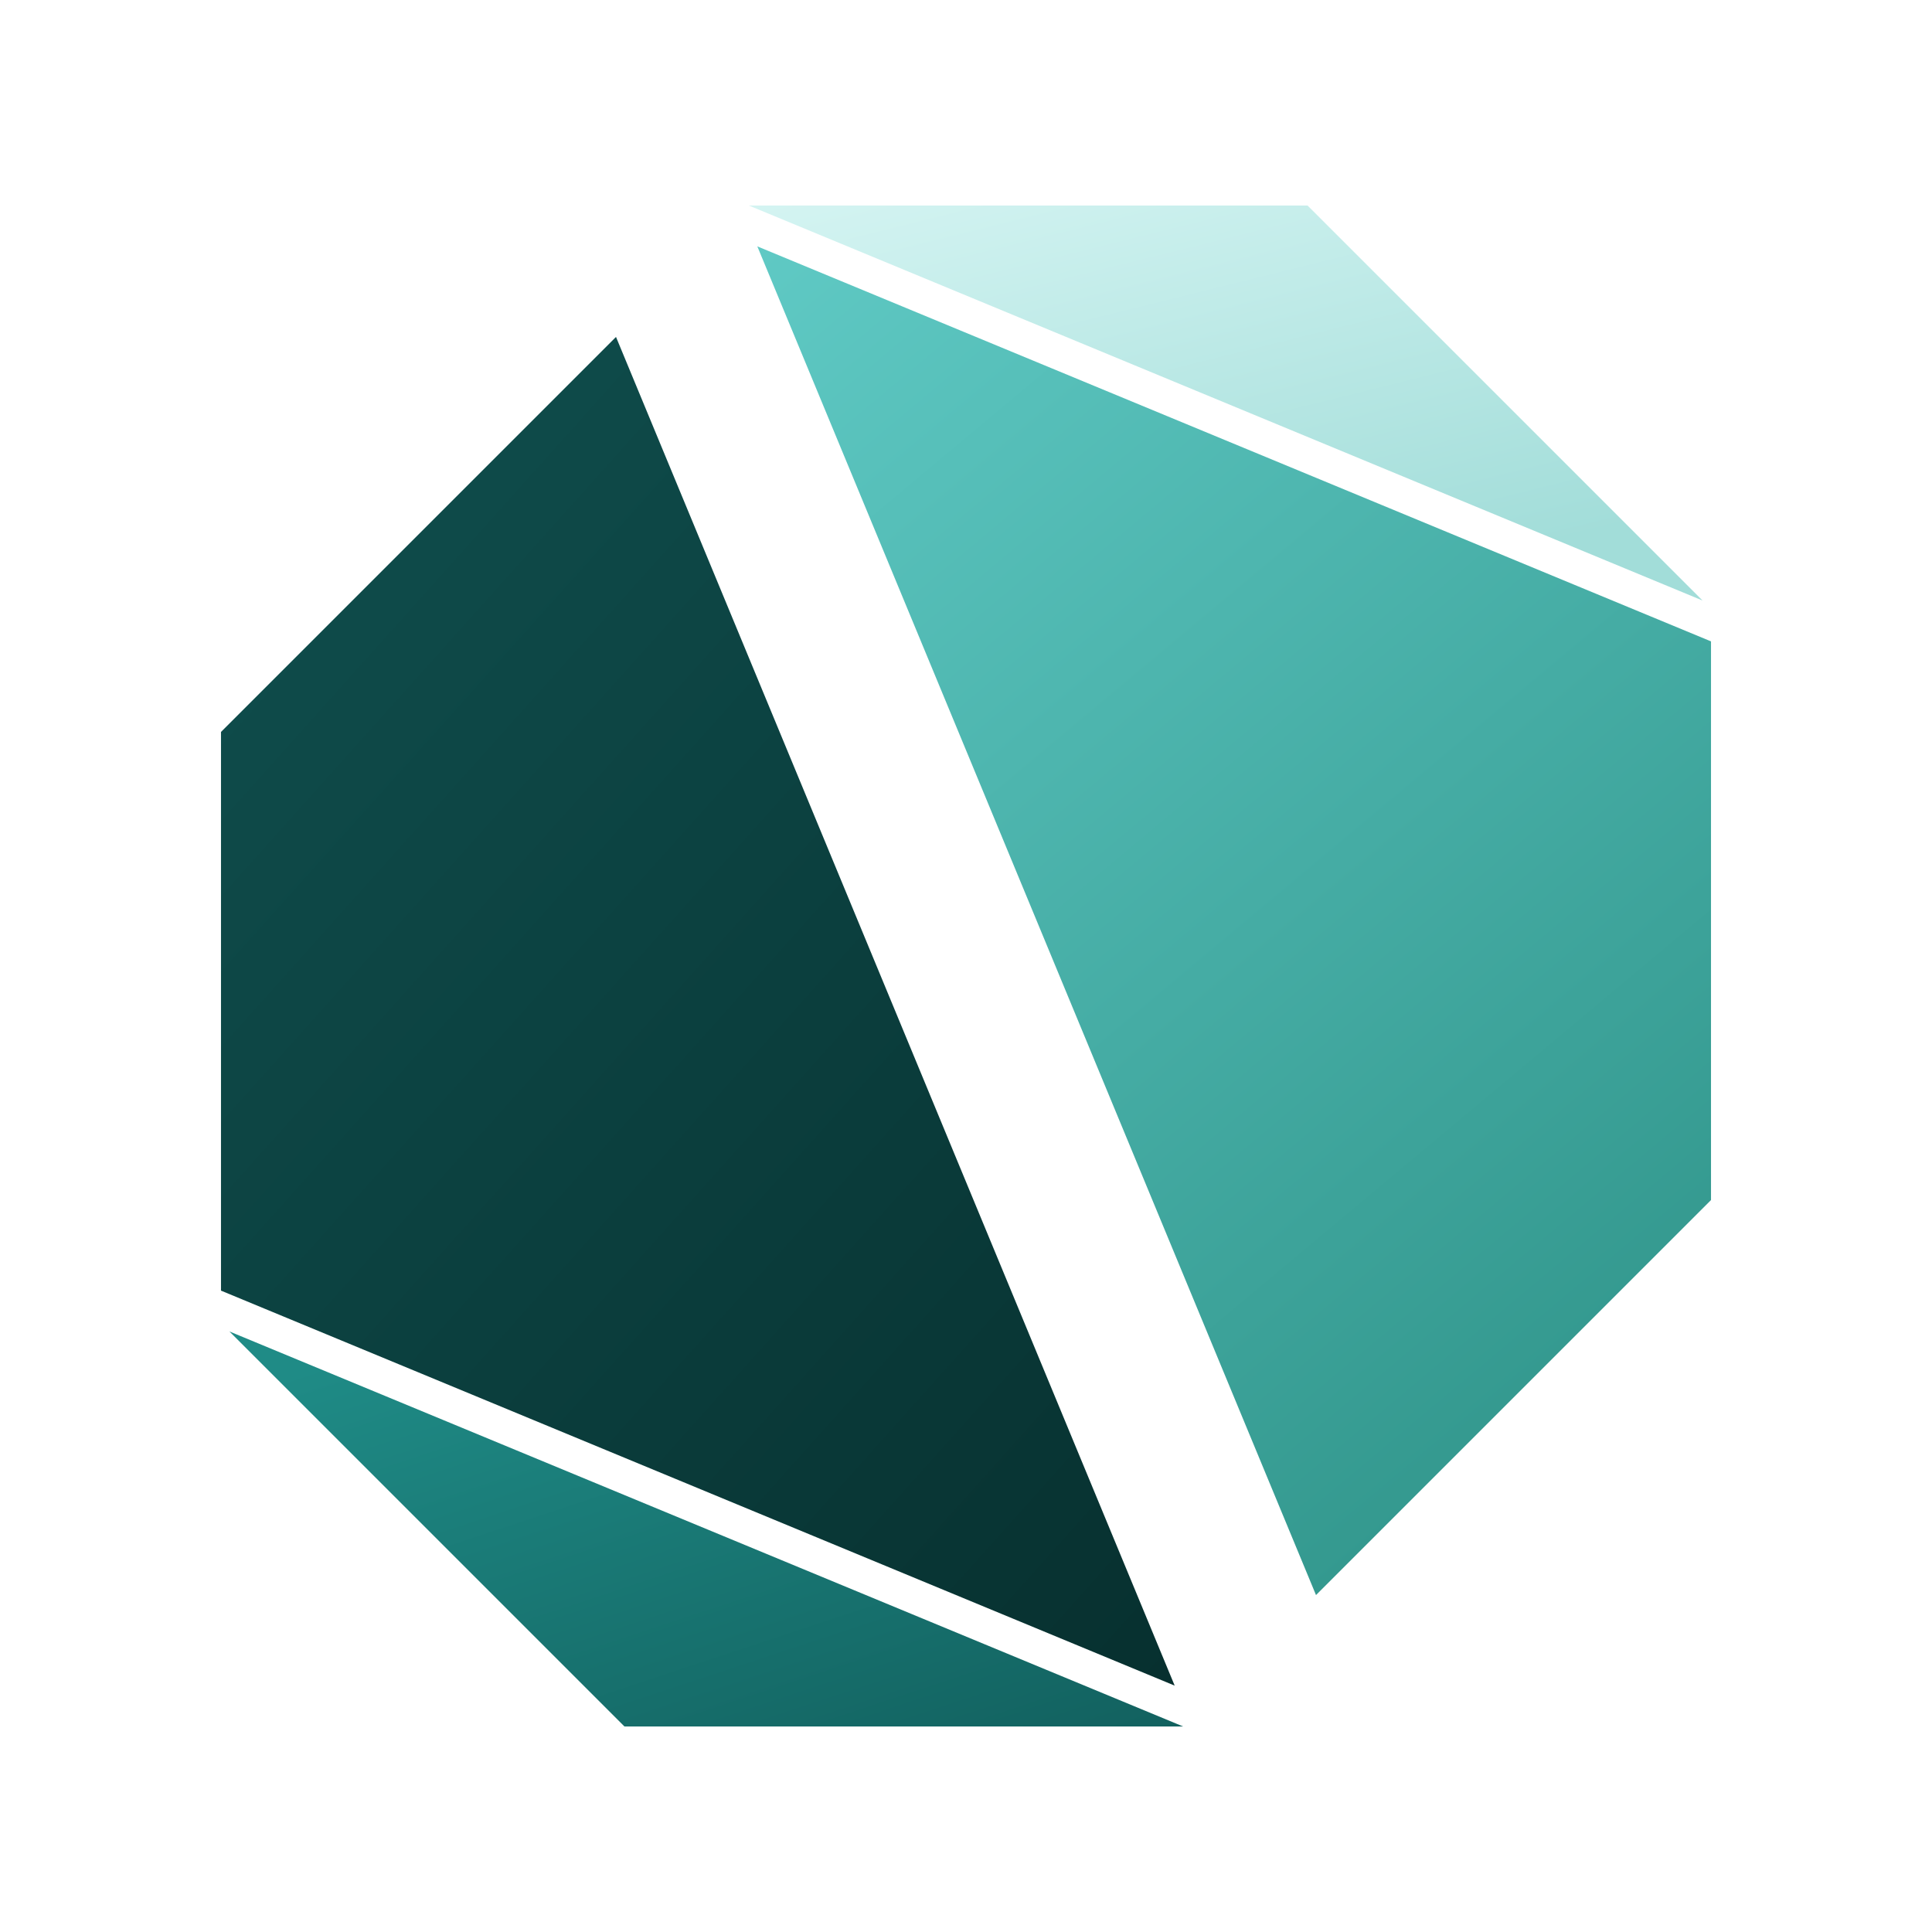
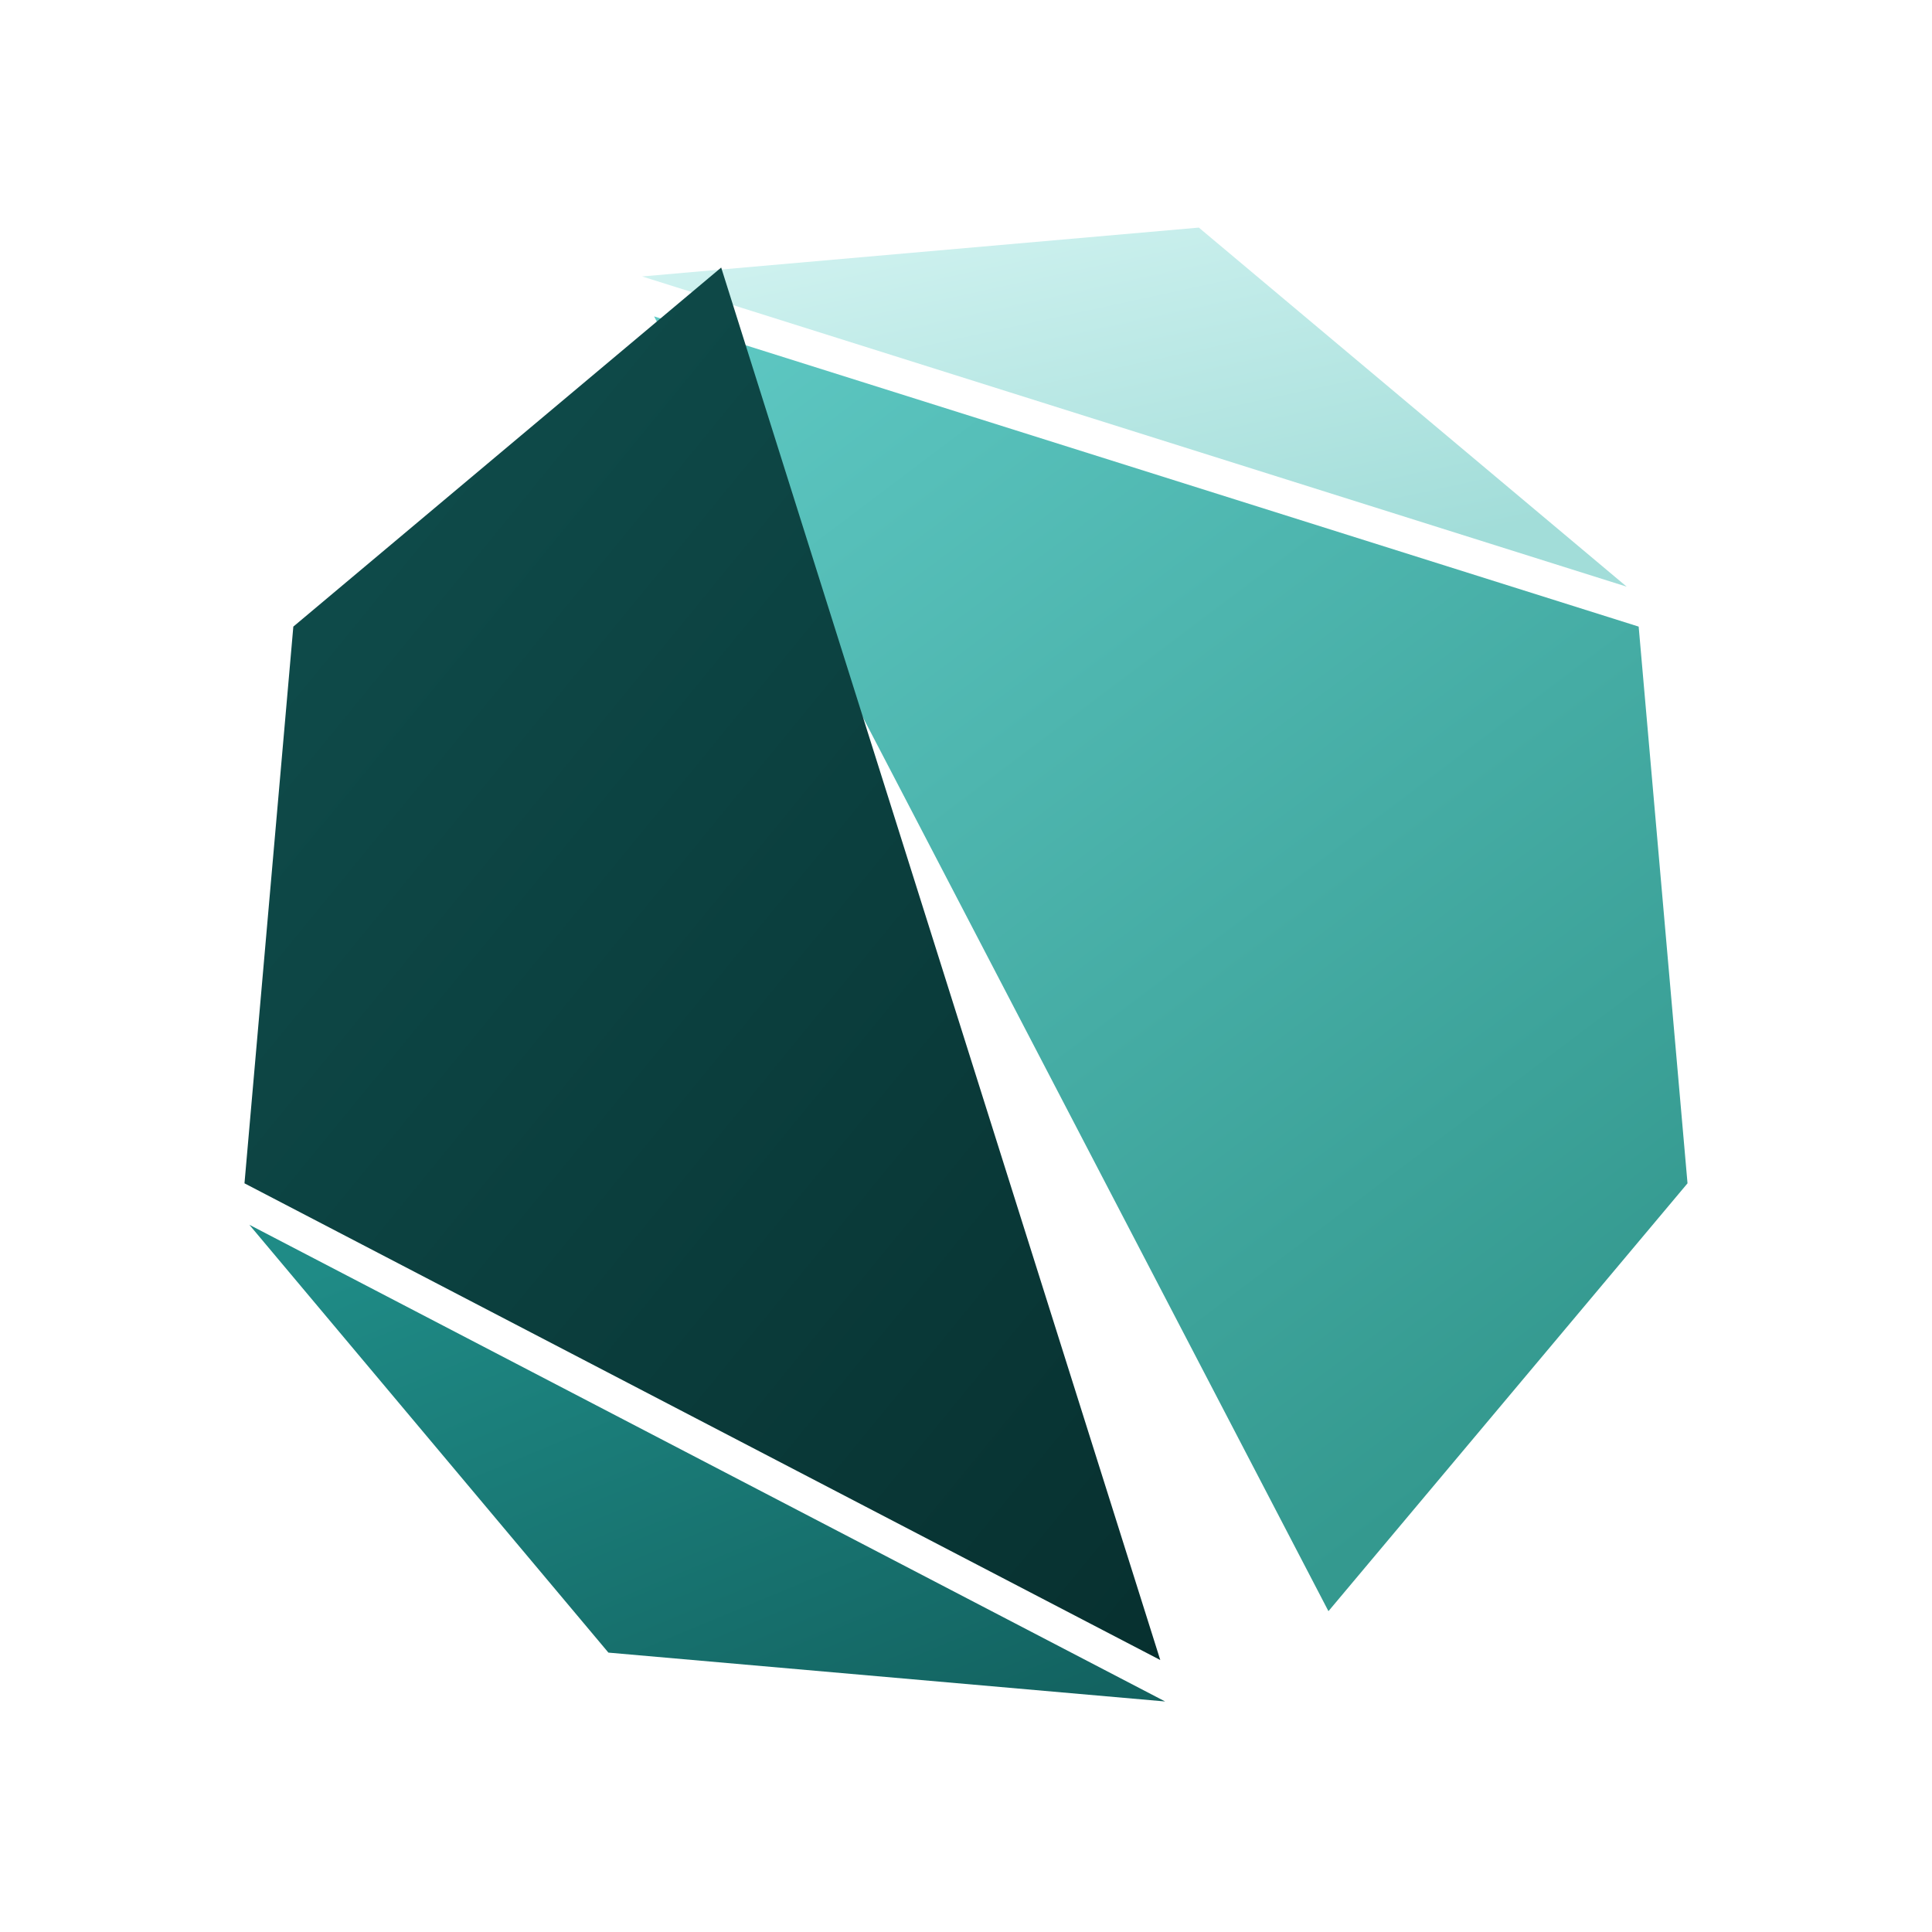
<svg xmlns="http://www.w3.org/2000/svg" viewBox="0 0 64 64">
  <defs>
    <linearGradient id="teal-1" x1="0" y1="0" x2="0.6" y2="1">
      <stop offset="0%" stop-color="#d4f4f2" />
      <stop offset="100%" stop-color="#a2ddd9" />
    </linearGradient>
    <linearGradient id="teal-2" x1="0" y1="0" x2="0.6" y2="1">
      <stop offset="0%" stop-color="#5fc9c4" />
      <stop offset="100%" stop-color="#34998f" />
    </linearGradient>
    <linearGradient id="teal-3" x1="0.2" y1="0" x2="1" y2="1">
      <stop offset="0%" stop-color="#1f8b86" />
      <stop offset="100%" stop-color="#12615f" />
    </linearGradient>
    <linearGradient id="teal-4" x1="0.2" y1="0" x2="1" y2="1">
      <stop offset="0%" stop-color="#0f4d4c" />
      <stop offset="100%" stop-color="#07302f" />
    </linearGradient>
  </defs>
-   <polygon points="23.55,6.48 43.45,6.48 57.52,20.55" fill="url(#teal-1)" transform="translate(41.51 11.17) scale(0.93) translate(-41.51 -11.17)" />
-   <polygon points="23.55,6.48 57.52,20.55 57.52,40.45 43.45,54.52" fill="url(#teal-2)" transform="translate(45.51 30.5) scale(0.93) translate(-45.51 -30.5)" />
-   <polygon points="40.45,57.52 20.55,57.52 6.48,43.45" fill="url(#teal-3)" transform="translate(22.49 52.83) scale(0.93) translate(-22.49 -52.83)" />
-   <polygon points="40.45,57.52 6.48,43.45 6.48,23.55 20.55,9.48" fill="url(#teal-4)" transform="translate(18.49 33.5) scale(0.93) translate(-18.49 -33.5)" />
+   <polygon points="19.99,8.94 39.82,7.2 55.06,19.99" fill="url(#teal-1)" transform="translate(38.29 12.05) scale(0.93) translate(-38.29 -12.05)" />
+   <polygon points="19.99,8.94 55.06,19.99 56.8,39.82 44.01,55.06" fill="url(#teal-2)" transform="translate(43.96 30.95) scale(0.93) translate(-43.96 -30.95)" />
+   <polygon points="39.82,56.8 19.99,55.06 7.2,39.82" fill="url(#teal-3)" transform="translate(22.34 50.56) scale(0.93) translate(-22.34 -50.56)" />
+   <polygon points="39.82,56.8 7.2,39.82 8.94,19.99 24.18,7.2" fill="url(#teal-4)" transform="translate(20.04 30.95) scale(0.93) translate(-20.04 -30.95)" />
</svg>
